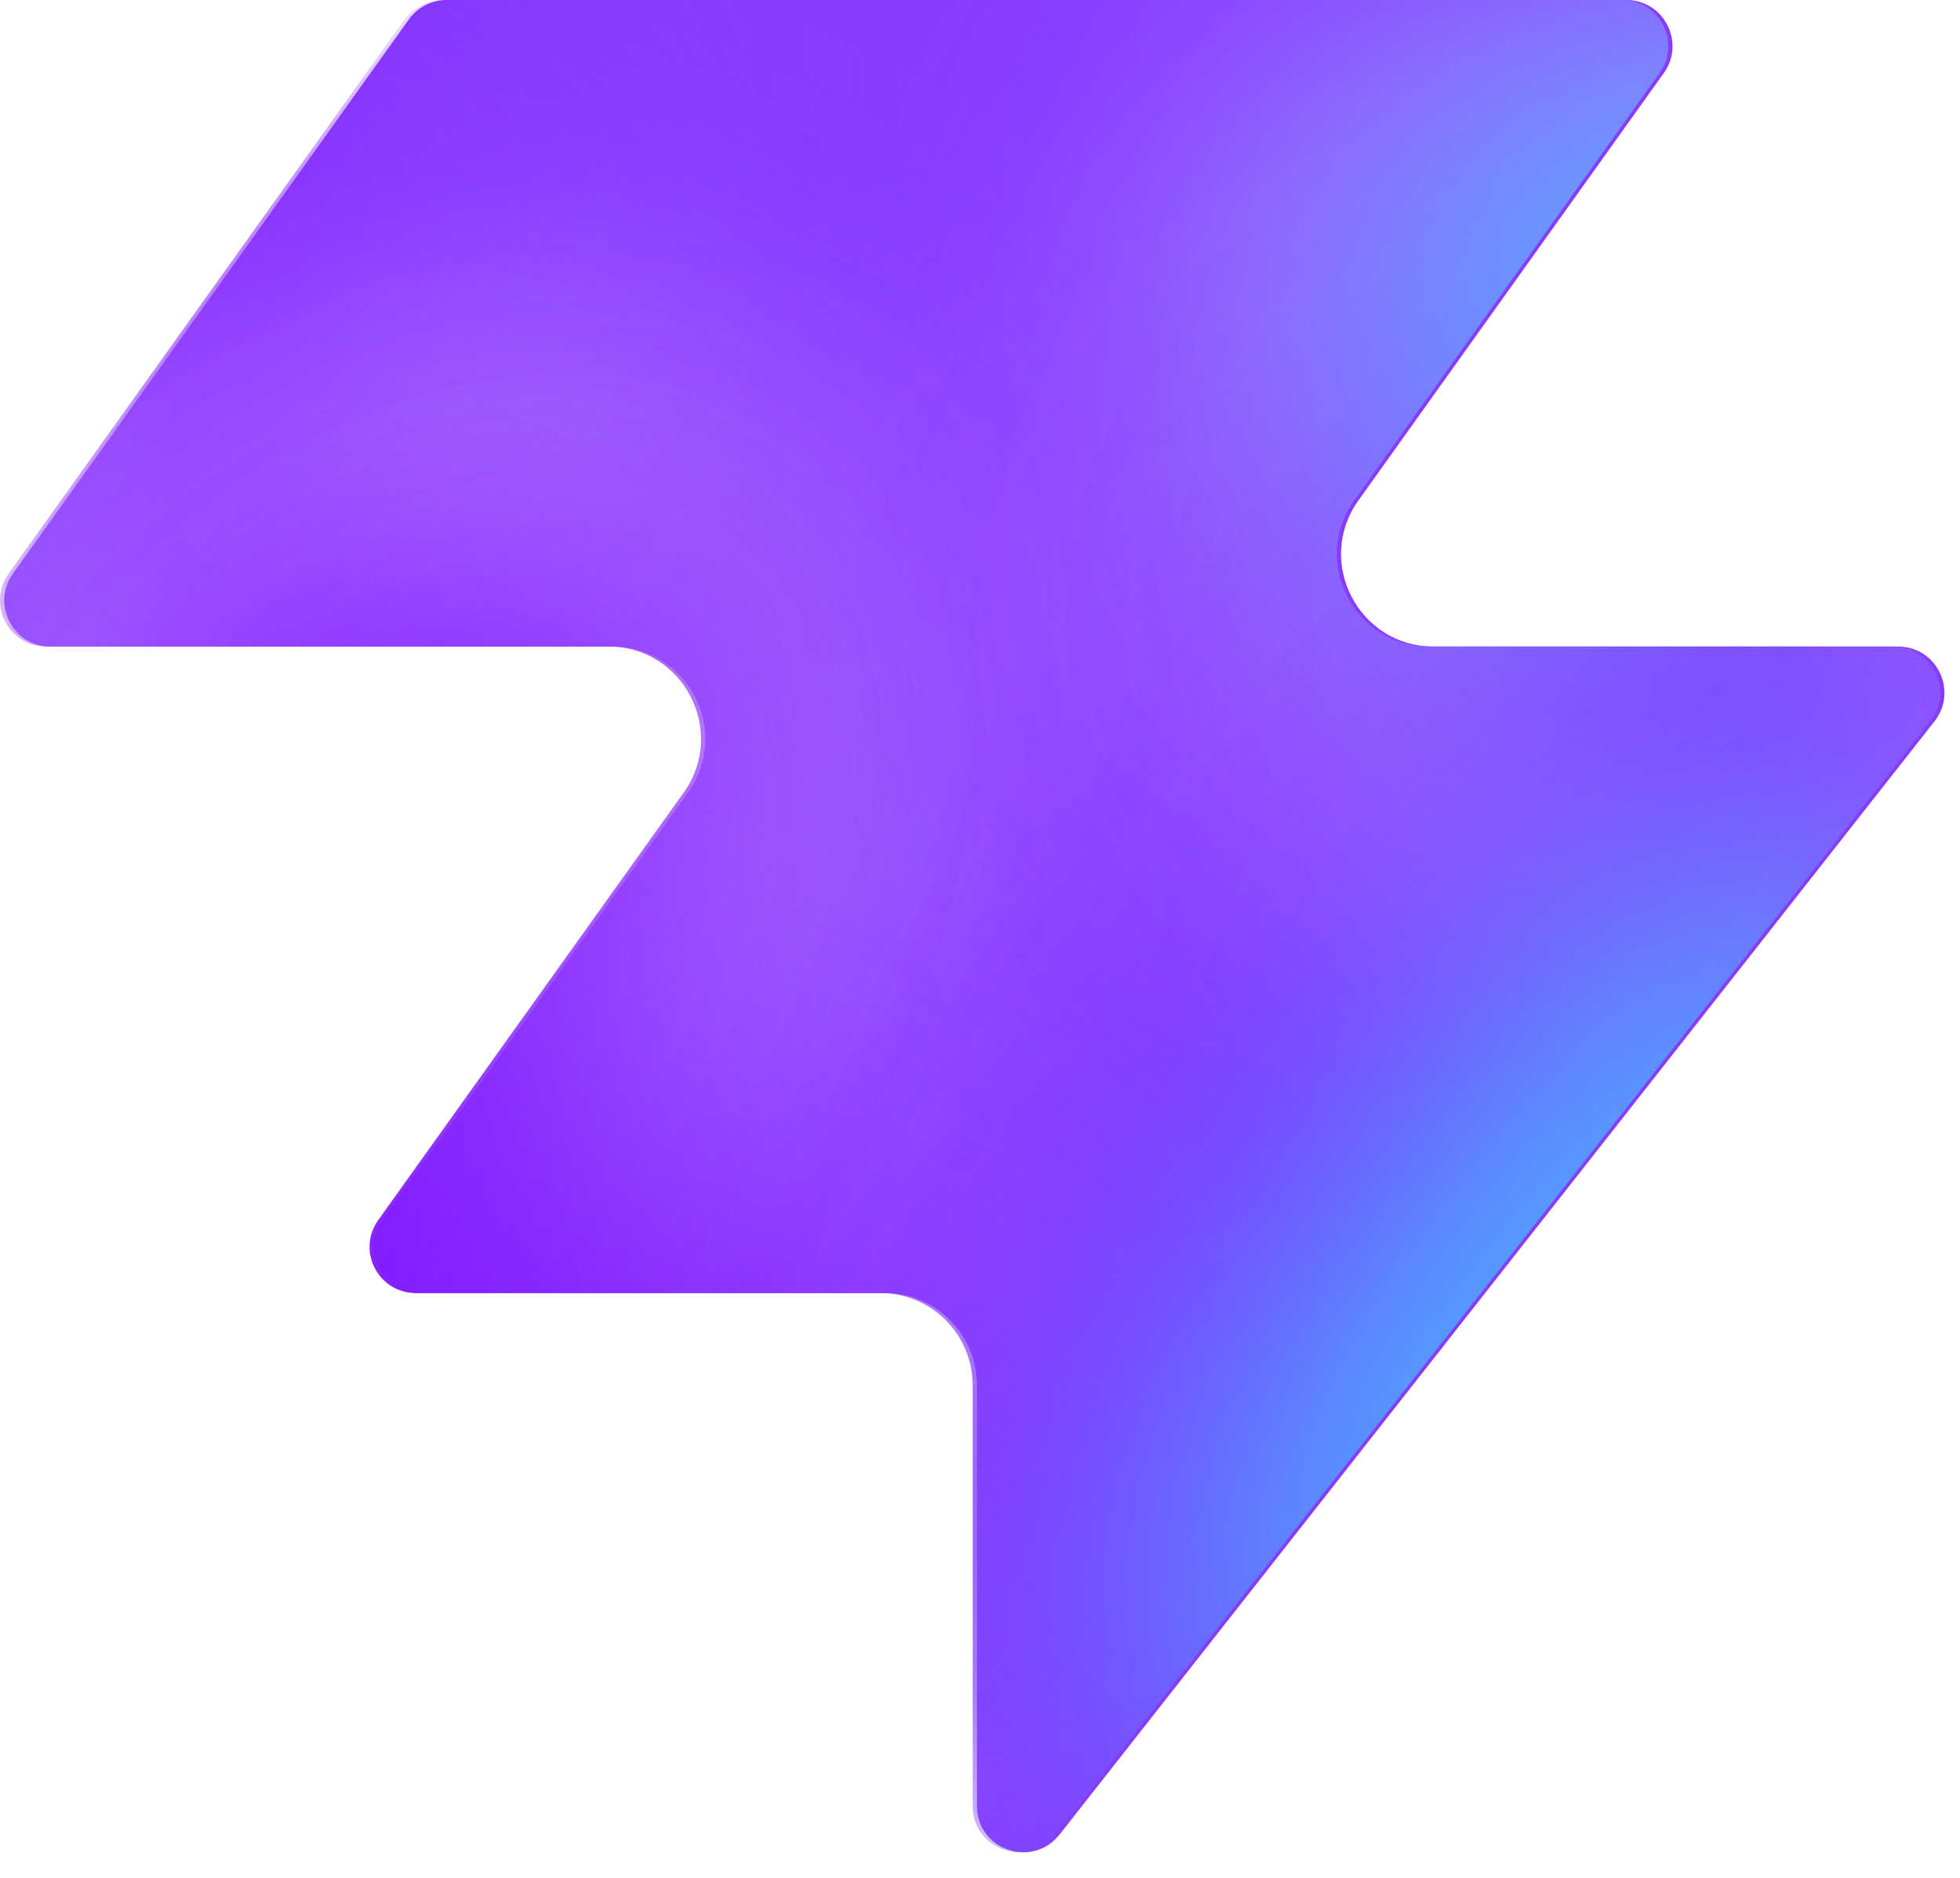
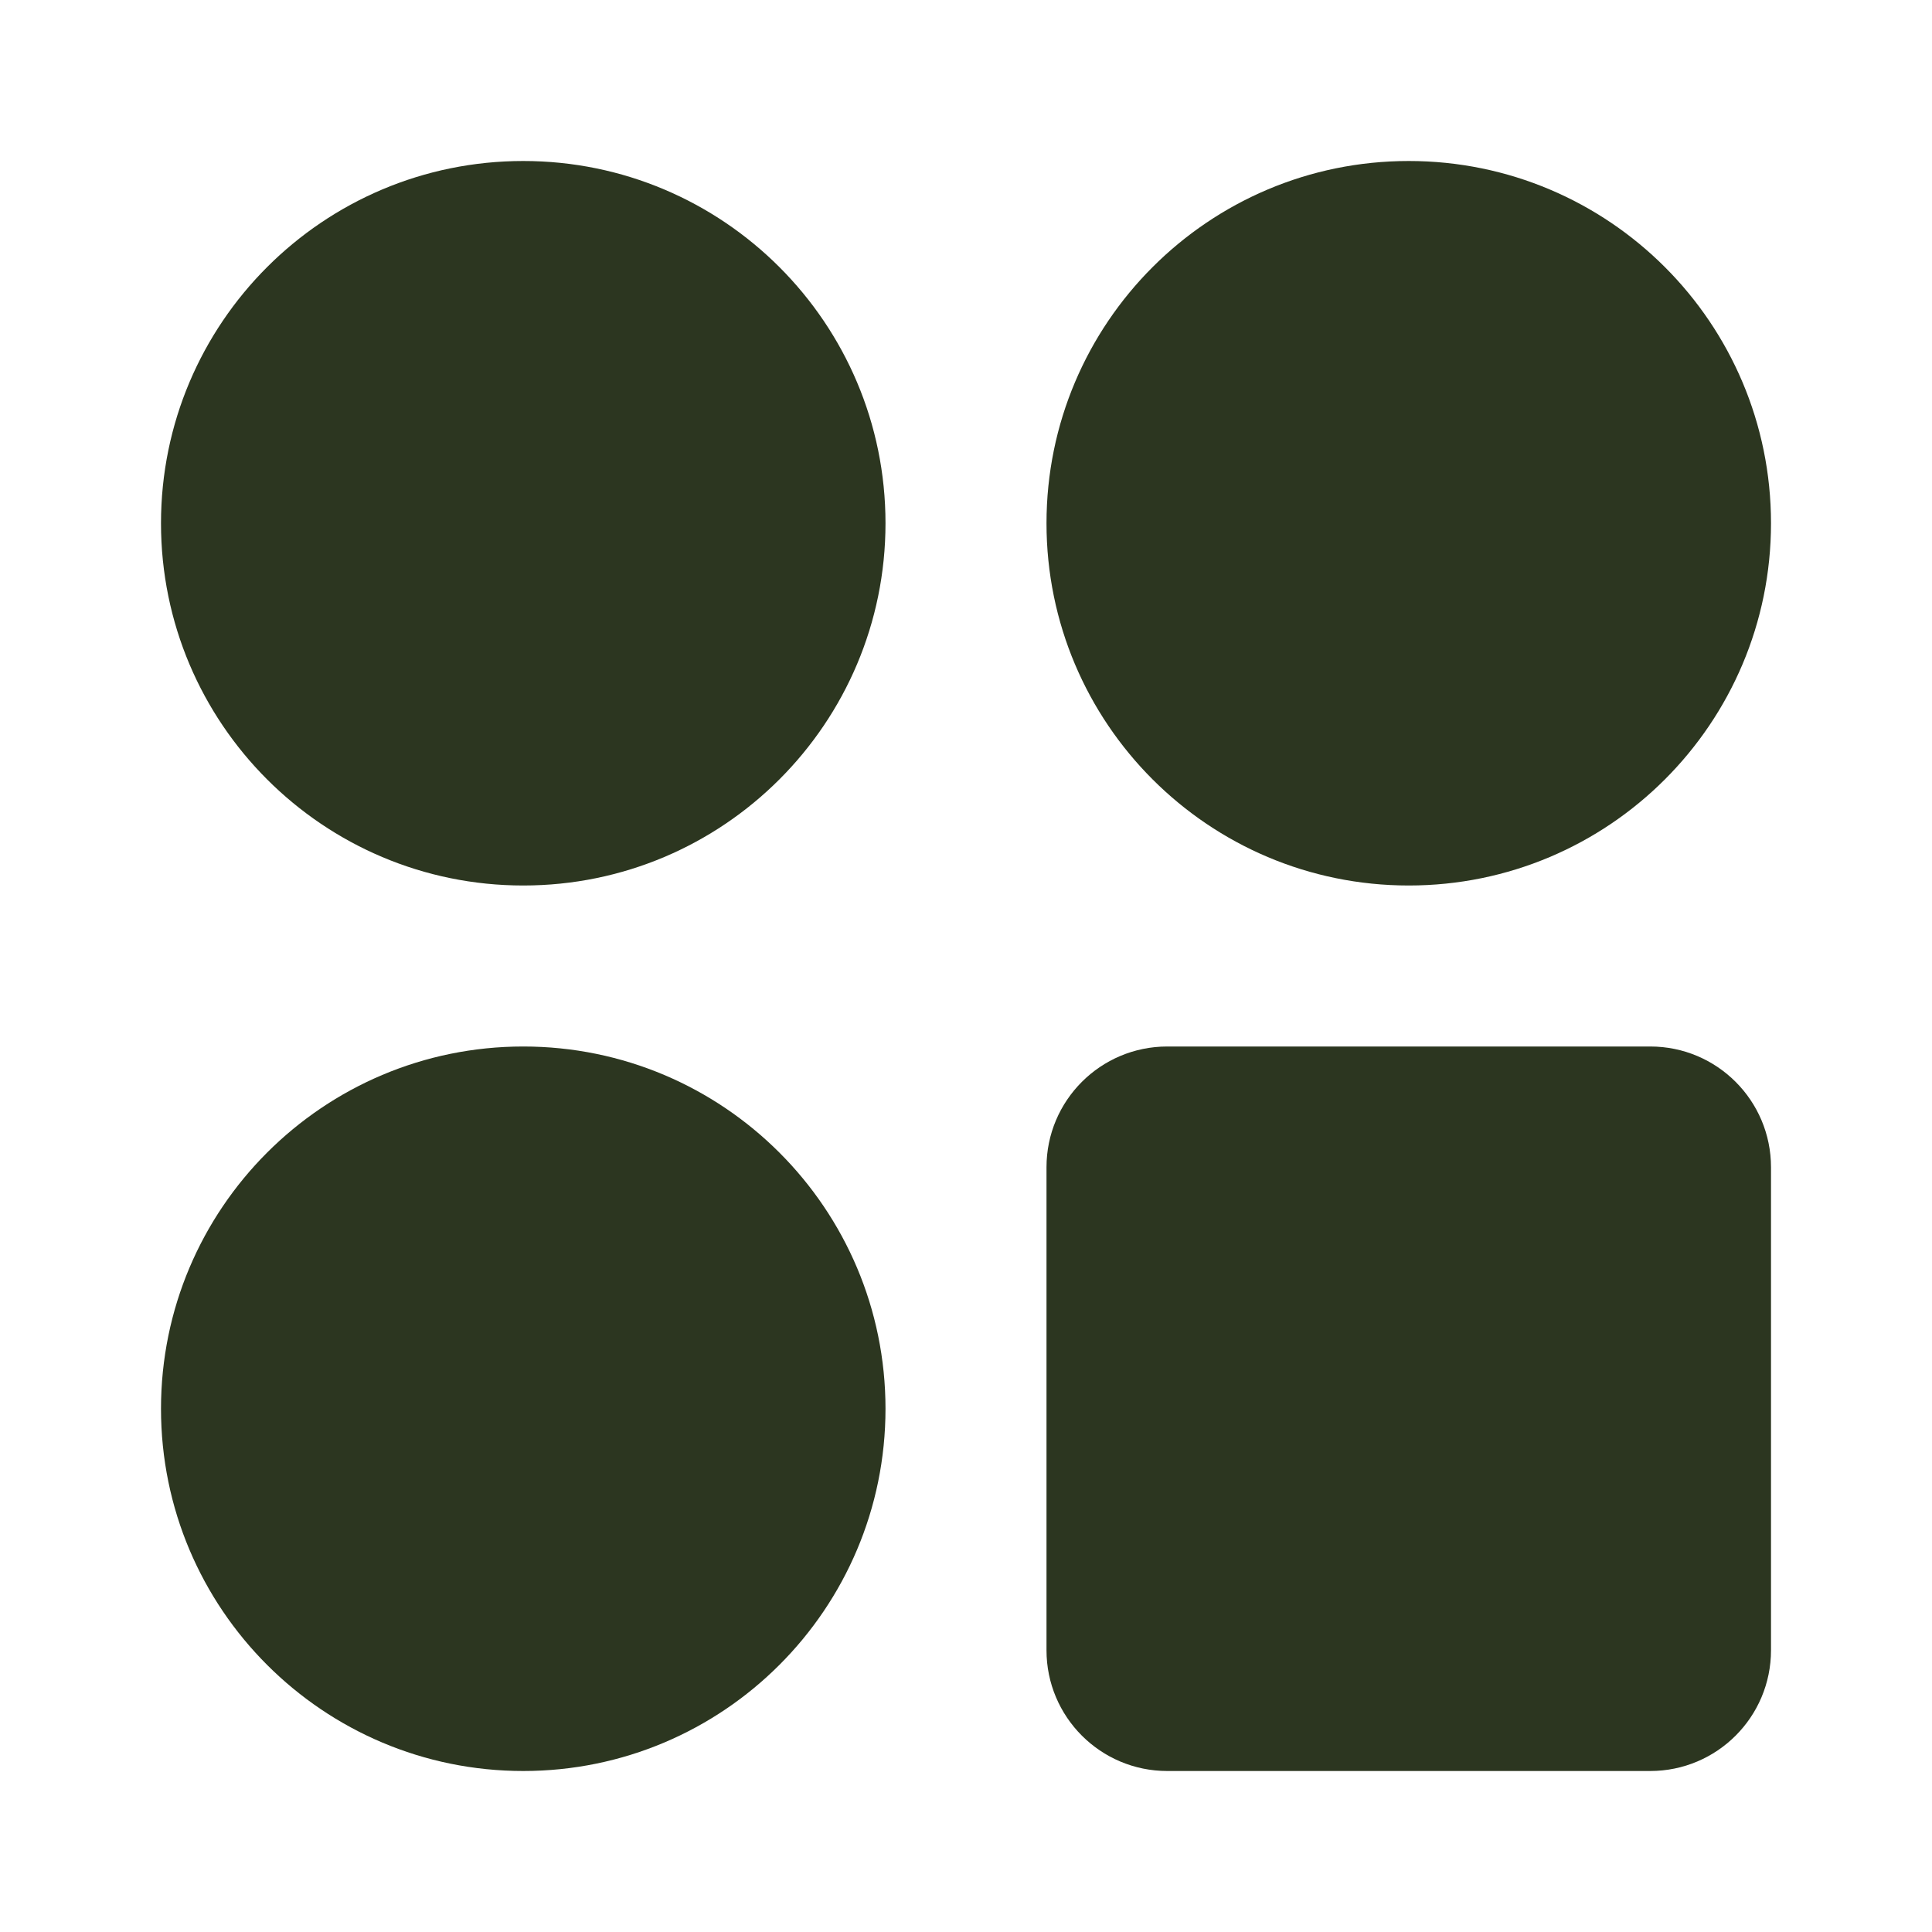
- <svg xmlns="http://www.w3.org/2000/svg" width="48" height="46" fill="none" viewBox="0 0 48 46">
-   <path fill="#863bff" d="M25.946 44.938c-.664.845-2.021.375-2.021-.698V33.937a2.26 2.26 0 0 0-2.262-2.262H10.287c-.92 0-1.456-1.04-.92-1.788l7.48-10.471c1.07-1.497 0-3.578-1.842-3.578H1.237c-.92 0-1.456-1.04-.92-1.788L10.013.474c.214-.297.556-.474.92-.474h28.894c.92 0 1.456 1.04.92 1.788l-7.48 10.471c-1.07 1.498 0 3.579 1.842 3.579h11.377c.943 0 1.473 1.088.89 1.83L25.947 44.94z" style="fill:#863bff;fill:color(display-p3 .525 .23 1);fill-opacity:1" />
-   <mask id="a" width="48" height="46" x="0" y="0" maskUnits="userSpaceOnUse" style="mask-type:alpha">
-     <path fill="#000" d="M25.842 44.938c-.664.844-2.021.375-2.021-.698V33.937a2.26 2.26 0 0 0-2.262-2.262H10.183c-.92 0-1.456-1.04-.92-1.788l7.48-10.471c1.07-1.498 0-3.579-1.842-3.579H1.133c-.92 0-1.456-1.04-.92-1.787L9.91.473c.214-.297.556-.474.92-.474h28.894c.92 0 1.456 1.04.92 1.788l-7.48 10.471c-1.07 1.498 0 3.578 1.842 3.578h11.377c.943 0 1.473 1.088.89 1.832L25.843 44.94z" style="fill:#000;fill-opacity:1" />
-   </mask>
-   <g mask="url(#a)">
-     <g filter="url(#b)">
-       <ellipse cx="5.508" cy="14.704" fill="#ede6ff" rx="5.508" ry="14.704" style="fill:#ede6ff;fill:color(display-p3 .927 .903 1);fill-opacity:1" transform="matrix(.00324 1 1 -.00324 -4.47 31.516)" />
-     </g>
-     <g filter="url(#c)">
-       <ellipse cx="10.399" cy="29.851" fill="#ede6ff" rx="10.399" ry="29.851" style="fill:#ede6ff;fill:color(display-p3 .927 .903 1);fill-opacity:1" transform="matrix(.00324 1 1 -.00324 -39.328 7.883)" />
-     </g>
-     <g filter="url(#d)">
-       <ellipse cx="5.508" cy="30.487" fill="#7e14ff" rx="5.508" ry="30.487" style="fill:#7e14ff;fill:color(display-p3 .492 .077 1);fill-opacity:1" transform="rotate(89.814 -25.913 -14.639)scale(1 -1)" />
-     </g>
-     <g filter="url(#e)">
-       <ellipse cx="5.508" cy="30.599" fill="#7e14ff" rx="5.508" ry="30.599" style="fill:#7e14ff;fill:color(display-p3 .492 .077 1);fill-opacity:1" transform="rotate(89.814 -32.644 -3.334)scale(1 -1)" />
-     </g>
-     <g filter="url(#f)">
-       <ellipse cx="5.508" cy="30.599" fill="#7e14ff" rx="5.508" ry="30.599" style="fill:#7e14ff;fill:color(display-p3 .492 .077 1);fill-opacity:1" transform="matrix(.00324 1 1 -.00324 -34.34 30.47)" />
-     </g>
-     <g filter="url(#g)">
-       <ellipse cx="14.072" cy="22.078" fill="#ede6ff" rx="14.072" ry="22.078" style="fill:#ede6ff;fill:color(display-p3 .927 .903 1);fill-opacity:1" transform="rotate(93.35 24.506 48.493)scale(-1 1)" />
-     </g>
-     <g filter="url(#h)">
-       <ellipse cx="3.47" cy="21.501" fill="#7e14ff" rx="3.47" ry="21.501" style="fill:#7e14ff;fill:color(display-p3 .492 .077 1);fill-opacity:1" transform="rotate(89.009 28.708 47.59)scale(-1 1)" />
-     </g>
-     <g filter="url(#i)">
-       <ellipse cx="3.47" cy="21.501" fill="#7e14ff" rx="3.47" ry="21.501" style="fill:#7e14ff;fill:color(display-p3 .492 .077 1);fill-opacity:1" transform="rotate(89.009 28.708 47.59)scale(-1 1)" />
-     </g>
-     <g filter="url(#j)">
-       <ellipse cx=".387" cy="8.972" fill="#7e14ff" rx="4.407" ry="29.108" style="fill:#7e14ff;fill:color(display-p3 .492 .077 1);fill-opacity:1" transform="rotate(39.51 .387 8.972)" />
-     </g>
-     <g filter="url(#k)">
-       <ellipse cx="47.523" cy="-6.092" fill="#7e14ff" rx="4.407" ry="29.108" style="fill:#7e14ff;fill:color(display-p3 .492 .077 1);fill-opacity:1" transform="rotate(37.892 47.523 -6.092)" />
-     </g>
-     <g filter="url(#l)">
-       <ellipse cx="41.412" cy="6.333" fill="#47bfff" rx="5.971" ry="9.665" style="fill:#47bfff;fill:color(display-p3 .28 .748 1);fill-opacity:1" transform="rotate(37.892 41.412 6.333)" />
-     </g>
-     <g filter="url(#m)">
-       <ellipse cx="-1.879" cy="38.332" fill="#7e14ff" rx="4.407" ry="29.108" style="fill:#7e14ff;fill:color(display-p3 .492 .077 1);fill-opacity:1" transform="rotate(37.892 -1.88 38.332)" />
-     </g>
-     <g filter="url(#n)">
-       <ellipse cx="-1.879" cy="38.332" fill="#7e14ff" rx="4.407" ry="29.108" style="fill:#7e14ff;fill:color(display-p3 .492 .077 1);fill-opacity:1" transform="rotate(37.892 -1.88 38.332)" />
-     </g>
-     <g filter="url(#o)">
-       <ellipse cx="35.651" cy="29.907" fill="#7e14ff" rx="4.407" ry="29.108" style="fill:#7e14ff;fill:color(display-p3 .492 .077 1);fill-opacity:1" transform="rotate(37.892 35.651 29.907)" />
-     </g>
-     <g filter="url(#p)">
-       <ellipse cx="38.418" cy="32.4" fill="#47bfff" rx="5.971" ry="15.297" style="fill:#47bfff;fill:color(display-p3 .28 .748 1);fill-opacity:1" transform="rotate(37.892 38.418 32.4)" />
-     </g>
-   </g>
-   <defs>
-     <filter id="b" width="60.045" height="41.654" x="-19.77" y="16.149" color-interpolation-filters="sRGB" filterUnits="userSpaceOnUse">
-       <feFlood flood-opacity="0" result="BackgroundImageFix" />
-       <feBlend in="SourceGraphic" in2="BackgroundImageFix" result="shape" />
-       <feGaussianBlur result="effect1_foregroundBlur_2002_17158" stdDeviation="7.659" />
-     </filter>
-     <filter id="c" width="90.34" height="51.437" x="-54.613" y="-7.533" color-interpolation-filters="sRGB" filterUnits="userSpaceOnUse">
-       <feFlood flood-opacity="0" result="BackgroundImageFix" />
-       <feBlend in="SourceGraphic" in2="BackgroundImageFix" result="shape" />
-       <feGaussianBlur result="effect1_foregroundBlur_2002_17158" stdDeviation="7.659" />
-     </filter>
-     <filter id="d" width="79.355" height="29.4" x="-49.64" y="2.03" color-interpolation-filters="sRGB" filterUnits="userSpaceOnUse">
-       <feFlood flood-opacity="0" result="BackgroundImageFix" />
-       <feBlend in="SourceGraphic" in2="BackgroundImageFix" result="shape" />
-       <feGaussianBlur result="effect1_foregroundBlur_2002_17158" stdDeviation="4.596" />
-     </filter>
-     <filter id="e" width="79.579" height="29.4" x="-45.045" y="20.029" color-interpolation-filters="sRGB" filterUnits="userSpaceOnUse">
-       <feFlood flood-opacity="0" result="BackgroundImageFix" />
-       <feBlend in="SourceGraphic" in2="BackgroundImageFix" result="shape" />
-       <feGaussianBlur result="effect1_foregroundBlur_2002_17158" stdDeviation="4.596" />
-     </filter>
-     <filter id="f" width="79.579" height="29.4" x="-43.513" y="21.178" color-interpolation-filters="sRGB" filterUnits="userSpaceOnUse">
-       <feFlood flood-opacity="0" result="BackgroundImageFix" />
-       <feBlend in="SourceGraphic" in2="BackgroundImageFix" result="shape" />
-       <feGaussianBlur result="effect1_foregroundBlur_2002_17158" stdDeviation="4.596" />
-     </filter>
-     <filter id="g" width="74.749" height="58.852" x="15.756" y="-17.901" color-interpolation-filters="sRGB" filterUnits="userSpaceOnUse">
-       <feFlood flood-opacity="0" result="BackgroundImageFix" />
-       <feBlend in="SourceGraphic" in2="BackgroundImageFix" result="shape" />
-       <feGaussianBlur result="effect1_foregroundBlur_2002_17158" stdDeviation="7.659" />
-     </filter>
-     <filter id="h" width="61.377" height="25.362" x="23.548" y="2.284" color-interpolation-filters="sRGB" filterUnits="userSpaceOnUse">
-       <feFlood flood-opacity="0" result="BackgroundImageFix" />
-       <feBlend in="SourceGraphic" in2="BackgroundImageFix" result="shape" />
-       <feGaussianBlur result="effect1_foregroundBlur_2002_17158" stdDeviation="4.596" />
-     </filter>
-     <filter id="i" width="61.377" height="25.362" x="23.548" y="2.284" color-interpolation-filters="sRGB" filterUnits="userSpaceOnUse">
-       <feFlood flood-opacity="0" result="BackgroundImageFix" />
-       <feBlend in="SourceGraphic" in2="BackgroundImageFix" result="shape" />
-       <feGaussianBlur result="effect1_foregroundBlur_2002_17158" stdDeviation="4.596" />
-     </filter>
-     <filter id="j" width="56.045" height="63.649" x="-27.636" y="-22.853" color-interpolation-filters="sRGB" filterUnits="userSpaceOnUse">
-       <feFlood flood-opacity="0" result="BackgroundImageFix" />
-       <feBlend in="SourceGraphic" in2="BackgroundImageFix" result="shape" />
-       <feGaussianBlur result="effect1_foregroundBlur_2002_17158" stdDeviation="4.596" />
-     </filter>
-     <filter id="k" width="54.814" height="64.646" x="20.116" y="-38.415" color-interpolation-filters="sRGB" filterUnits="userSpaceOnUse">
-       <feFlood flood-opacity="0" result="BackgroundImageFix" />
-       <feBlend in="SourceGraphic" in2="BackgroundImageFix" result="shape" />
-       <feGaussianBlur result="effect1_foregroundBlur_2002_17158" stdDeviation="4.596" />
-     </filter>
-     <filter id="l" width="33.541" height="35.313" x="24.641" y="-11.323" color-interpolation-filters="sRGB" filterUnits="userSpaceOnUse">
-       <feFlood flood-opacity="0" result="BackgroundImageFix" />
-       <feBlend in="SourceGraphic" in2="BackgroundImageFix" result="shape" />
-       <feGaussianBlur result="effect1_foregroundBlur_2002_17158" stdDeviation="4.596" />
-     </filter>
-     <filter id="m" width="54.814" height="64.646" x="-29.286" y="6.009" color-interpolation-filters="sRGB" filterUnits="userSpaceOnUse">
-       <feFlood flood-opacity="0" result="BackgroundImageFix" />
-       <feBlend in="SourceGraphic" in2="BackgroundImageFix" result="shape" />
-       <feGaussianBlur result="effect1_foregroundBlur_2002_17158" stdDeviation="4.596" />
-     </filter>
-     <filter id="n" width="54.814" height="64.646" x="-29.286" y="6.009" color-interpolation-filters="sRGB" filterUnits="userSpaceOnUse">
-       <feFlood flood-opacity="0" result="BackgroundImageFix" />
-       <feBlend in="SourceGraphic" in2="BackgroundImageFix" result="shape" />
-       <feGaussianBlur result="effect1_foregroundBlur_2002_17158" stdDeviation="4.596" />
-     </filter>
-     <filter id="o" width="54.814" height="64.646" x="8.244" y="-2.416" color-interpolation-filters="sRGB" filterUnits="userSpaceOnUse">
-       <feFlood flood-opacity="0" result="BackgroundImageFix" />
-       <feBlend in="SourceGraphic" in2="BackgroundImageFix" result="shape" />
-       <feGaussianBlur result="effect1_foregroundBlur_2002_17158" stdDeviation="4.596" />
-     </filter>
-     <filter id="p" width="39.409" height="43.623" x="18.713" y="10.588" color-interpolation-filters="sRGB" filterUnits="userSpaceOnUse">
-       <feFlood flood-opacity="0" result="BackgroundImageFix" />
-       <feBlend in="SourceGraphic" in2="BackgroundImageFix" result="shape" />
-       <feGaussianBlur result="effect1_foregroundBlur_2002_17158" stdDeviation="4.596" />
-     </filter>
-   </defs>
+ <svg xmlns="http://www.w3.org/2000/svg" viewBox="0 0 24 24" fill="#2c3620">
+   <circle cx="6.5" cy="6.5" r="4.5" />
+   <circle cx="17.5" cy="6.5" r="4.5" />
+   <circle cx="6.5" cy="17.5" r="4.5" />
+   <rect x="13" y="13" width="9" height="9" rx="1.5" />
</svg>
